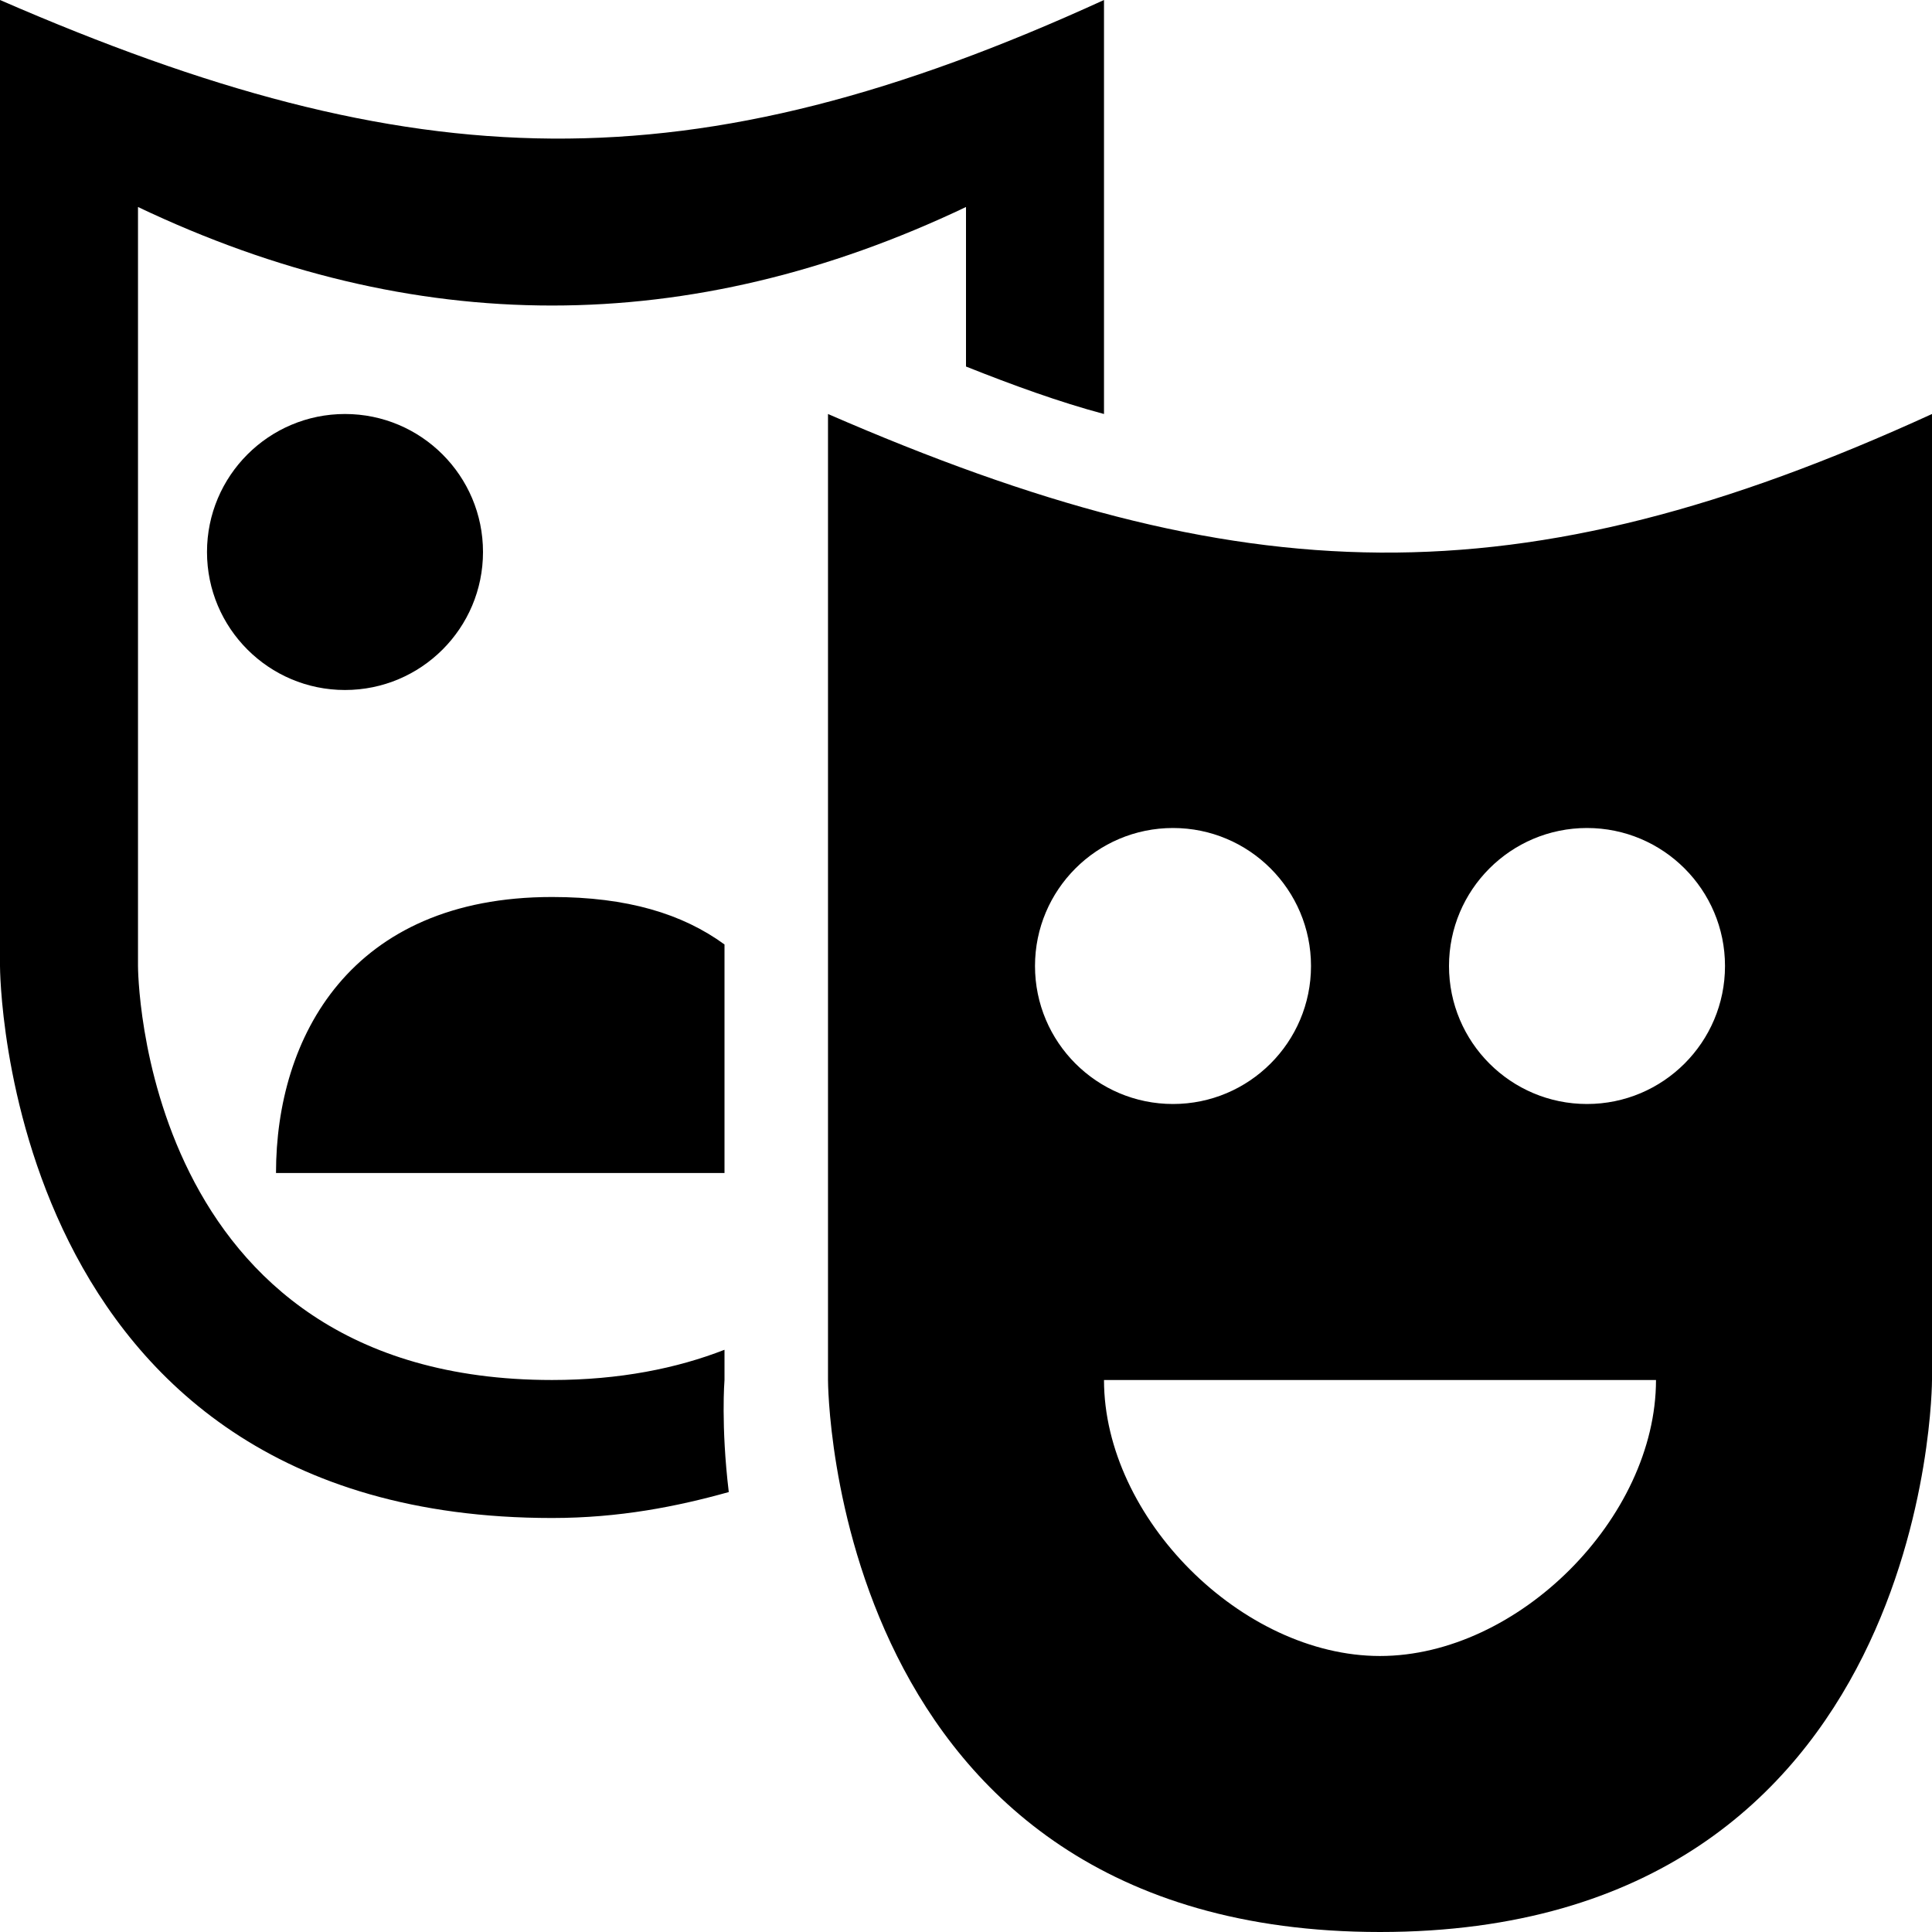
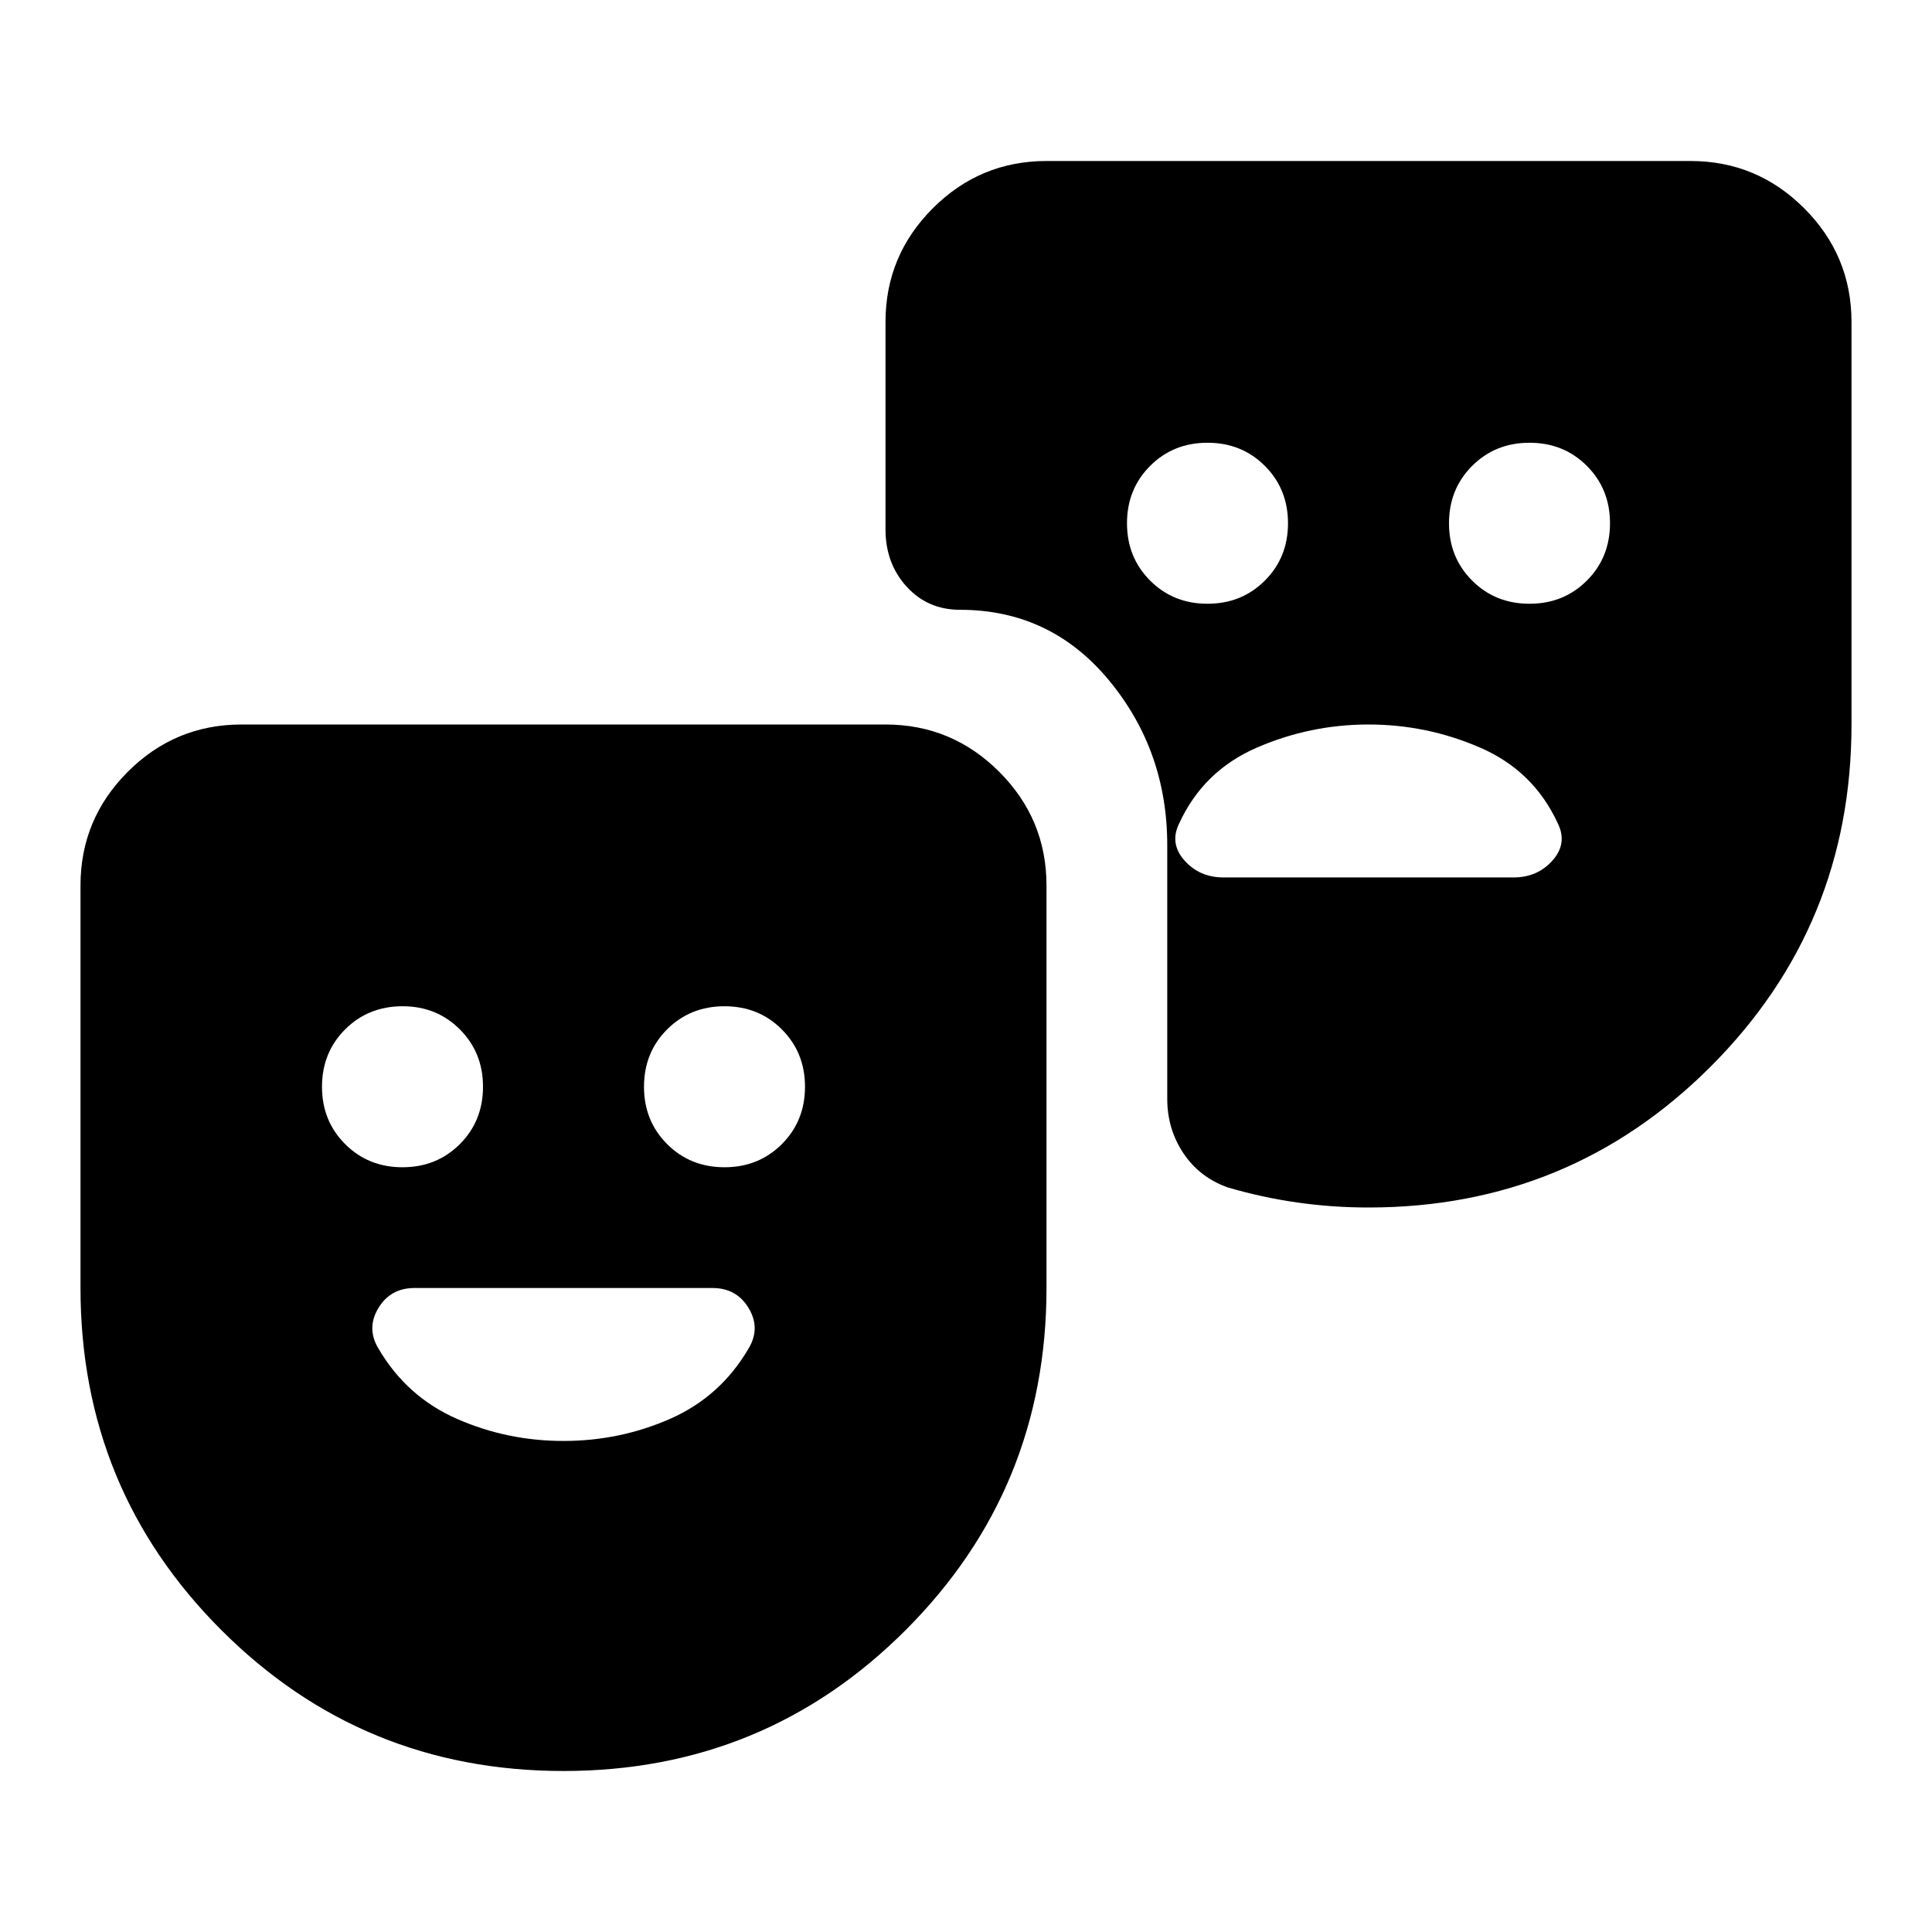
- <svg xmlns="http://www.w3.org/2000/svg" version="1.1" width="100%" height="100%" viewBox="0 0 14 14" id="svg2">
-   <defs id="defs6" />
-   <rect width="14" height="14" x="0" y="0" id="canvas" style="fill:none;stroke:none;visibility:hidden" />
-   <path d="m 0,0 0,7 c 0,0 0,4 4,4 0.488,0 0.905,-0.083 1.281,-0.188 C 5.223,10.329 5.25,10 5.25,10 l 0,-0.219 C 4.907,9.915 4.49,10 4,10 1,10 1,7 1,7 L 1,1.5 c 2,0.952 4,0.952 6,0 L 7,2.656 C 7.334,2.789 7.677,2.914 8,3 L 8,0 C 5,1.373 3,1.305 0,0 z m 2.5,3 c -0.552,0 -1,0.448 -1,1 0,0.552 0.448,1 1,1 0.552,0 1,-0.448 1,-1 0,-0.552 -0.448,-1 -1,-1 z M 6,3 6,10 c 0,0 0,4 4,4 4,0 4,-4 4,-4 L 14,3 C 11,4.373 9,4.305 6,3 z m 2.5,3 c 0.552,0 1,0.448 1,1 0,0.552 -0.448,1 -1,1 -0.552,0 -1,-0.448 -1,-1 0,-0.552 0.448,-1 1,-1 z m 3,0 c 0.552,0 1,0.448 1,1 0,0.552 -0.448,1 -1,1 -0.552,0 -1,-0.448 -1,-1 0,-0.552 0.448,-1 1,-1 z M 4,6.5 c -1.462,0 -2,1.017 -2,2 l 3.25,0 0,-1.656 C 4.946,6.622 4.546,6.5 4,6.5 z m 4,3.5 4,0 c 0,1 -1,2 -2,2 -1,0 -2,-1 -2,-2 z" id="theatre" style="fill:#000000;fill-opacity:1;stroke:none" />
+ <svg xmlns="http://www.w3.org/2000/svg" height="24" viewBox="0 -960 960 960" width="24">
+   <path d="M280-80q-100 0-170-70T40-320v-200q0-33 23.5-56.5T120-600h320q33 0 56.5 23.5T520-520v200q0 100-70 170T280-80Zm-80-300q17 0 28.5-11.5T240-420q0-17-11.5-28.5T200-460q-17 0-28.5 11.5T160-420q0 17 11.5 28.5T200-380Zm160 0q17 0 28.5-11.5T400-420q0-17-11.5-28.5T360-460q-17 0-28.5 11.5T320-420q0 17 11.5 28.5T360-380Zm560-420v200q0 100-70 170t-170 70q-18 0-35.5-2.5T610-370q-14-5-22-17t-8-27v-126q0-47-29-82t-74-35q-16 0-26.5-11.5T440-697v-103q0-33 23.5-56.5T520-880h320q33 0 56.5 23.5T920-800ZM600-660q17 0 28.5-11.5T640-700q0-17-11.5-28.5T600-740q-17 0-28.5 11.5T560-700q0 17 11.5 28.5T600-660Zm160 0q17 0 28.5-11.5T800-700q0-17-11.5-28.5T760-740q-17 0-28.5 11.5T720-700q0 17 11.5 28.5T760-660Zm-80 60q-29 0-55.5 11.5T586-551q-5 10 2.5 18.5T608-524h144q12 0 19.5-8.5T774-551q-12-26-38.5-37.5T680-600ZM280-244q28 0 53-11t39-35q6-10 0-20t-18-10H206q-12 0-18 10t0 20q14 24 39 35t53 11Z" />
</svg>
